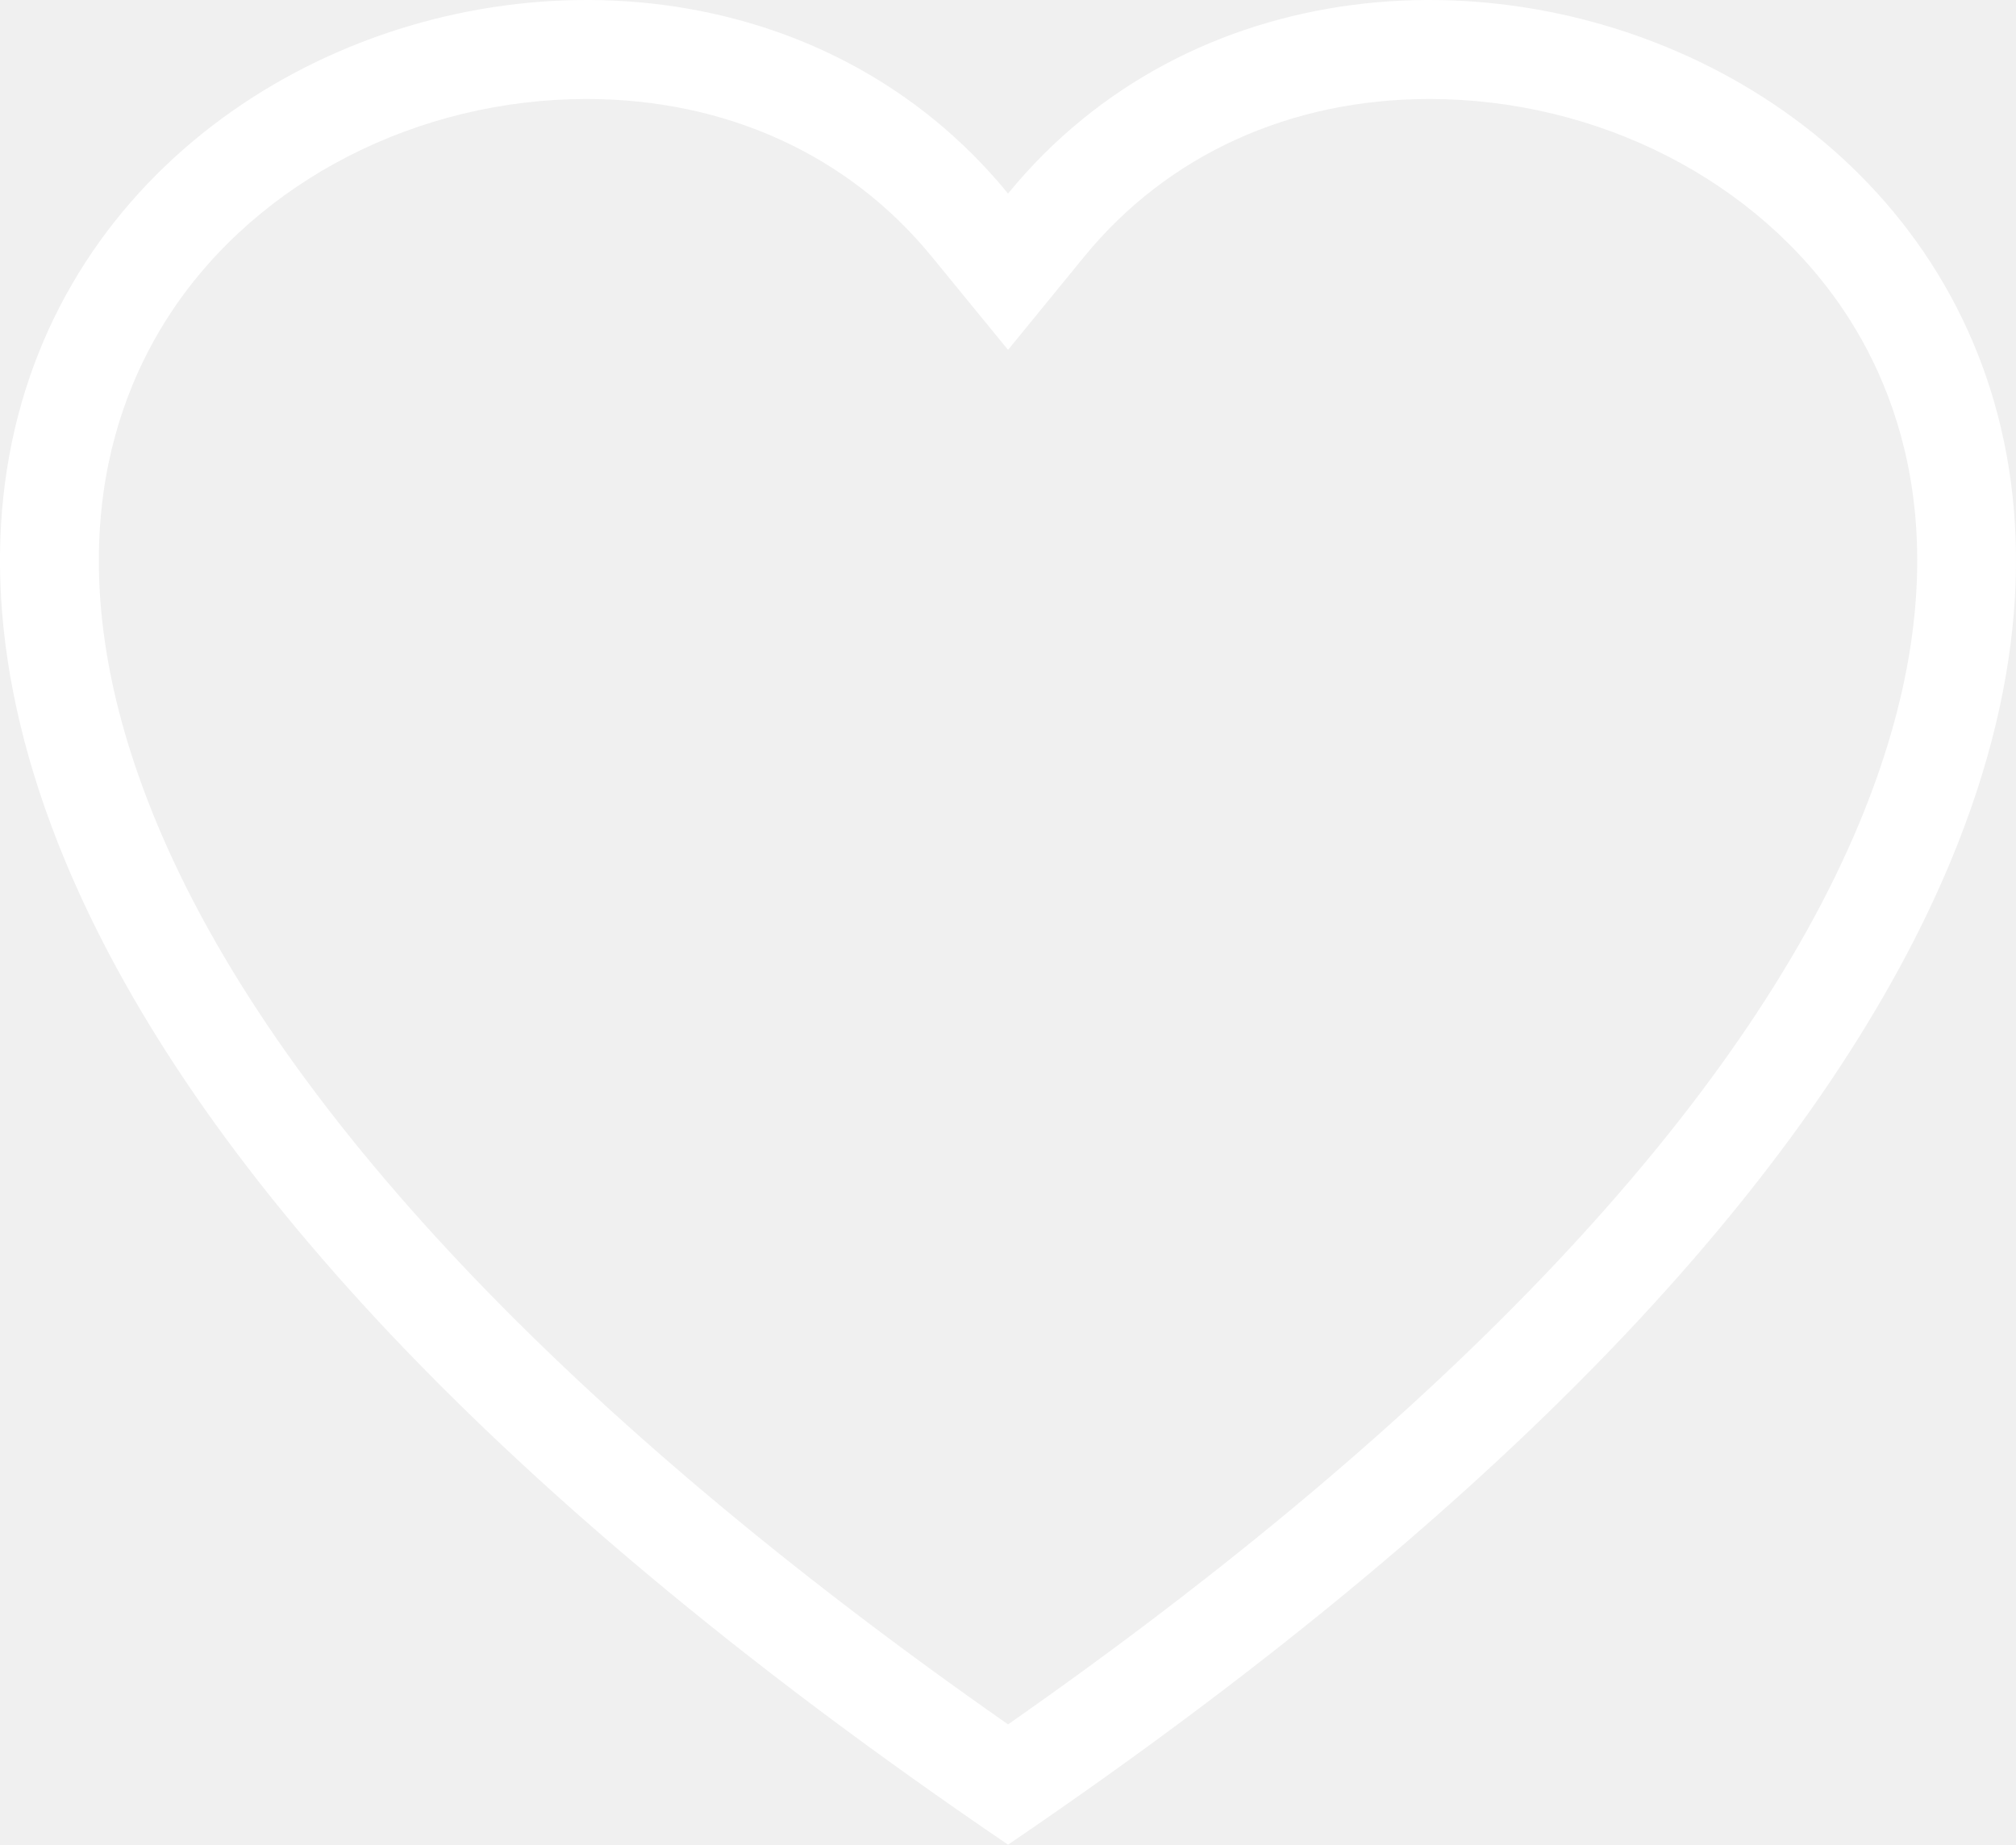
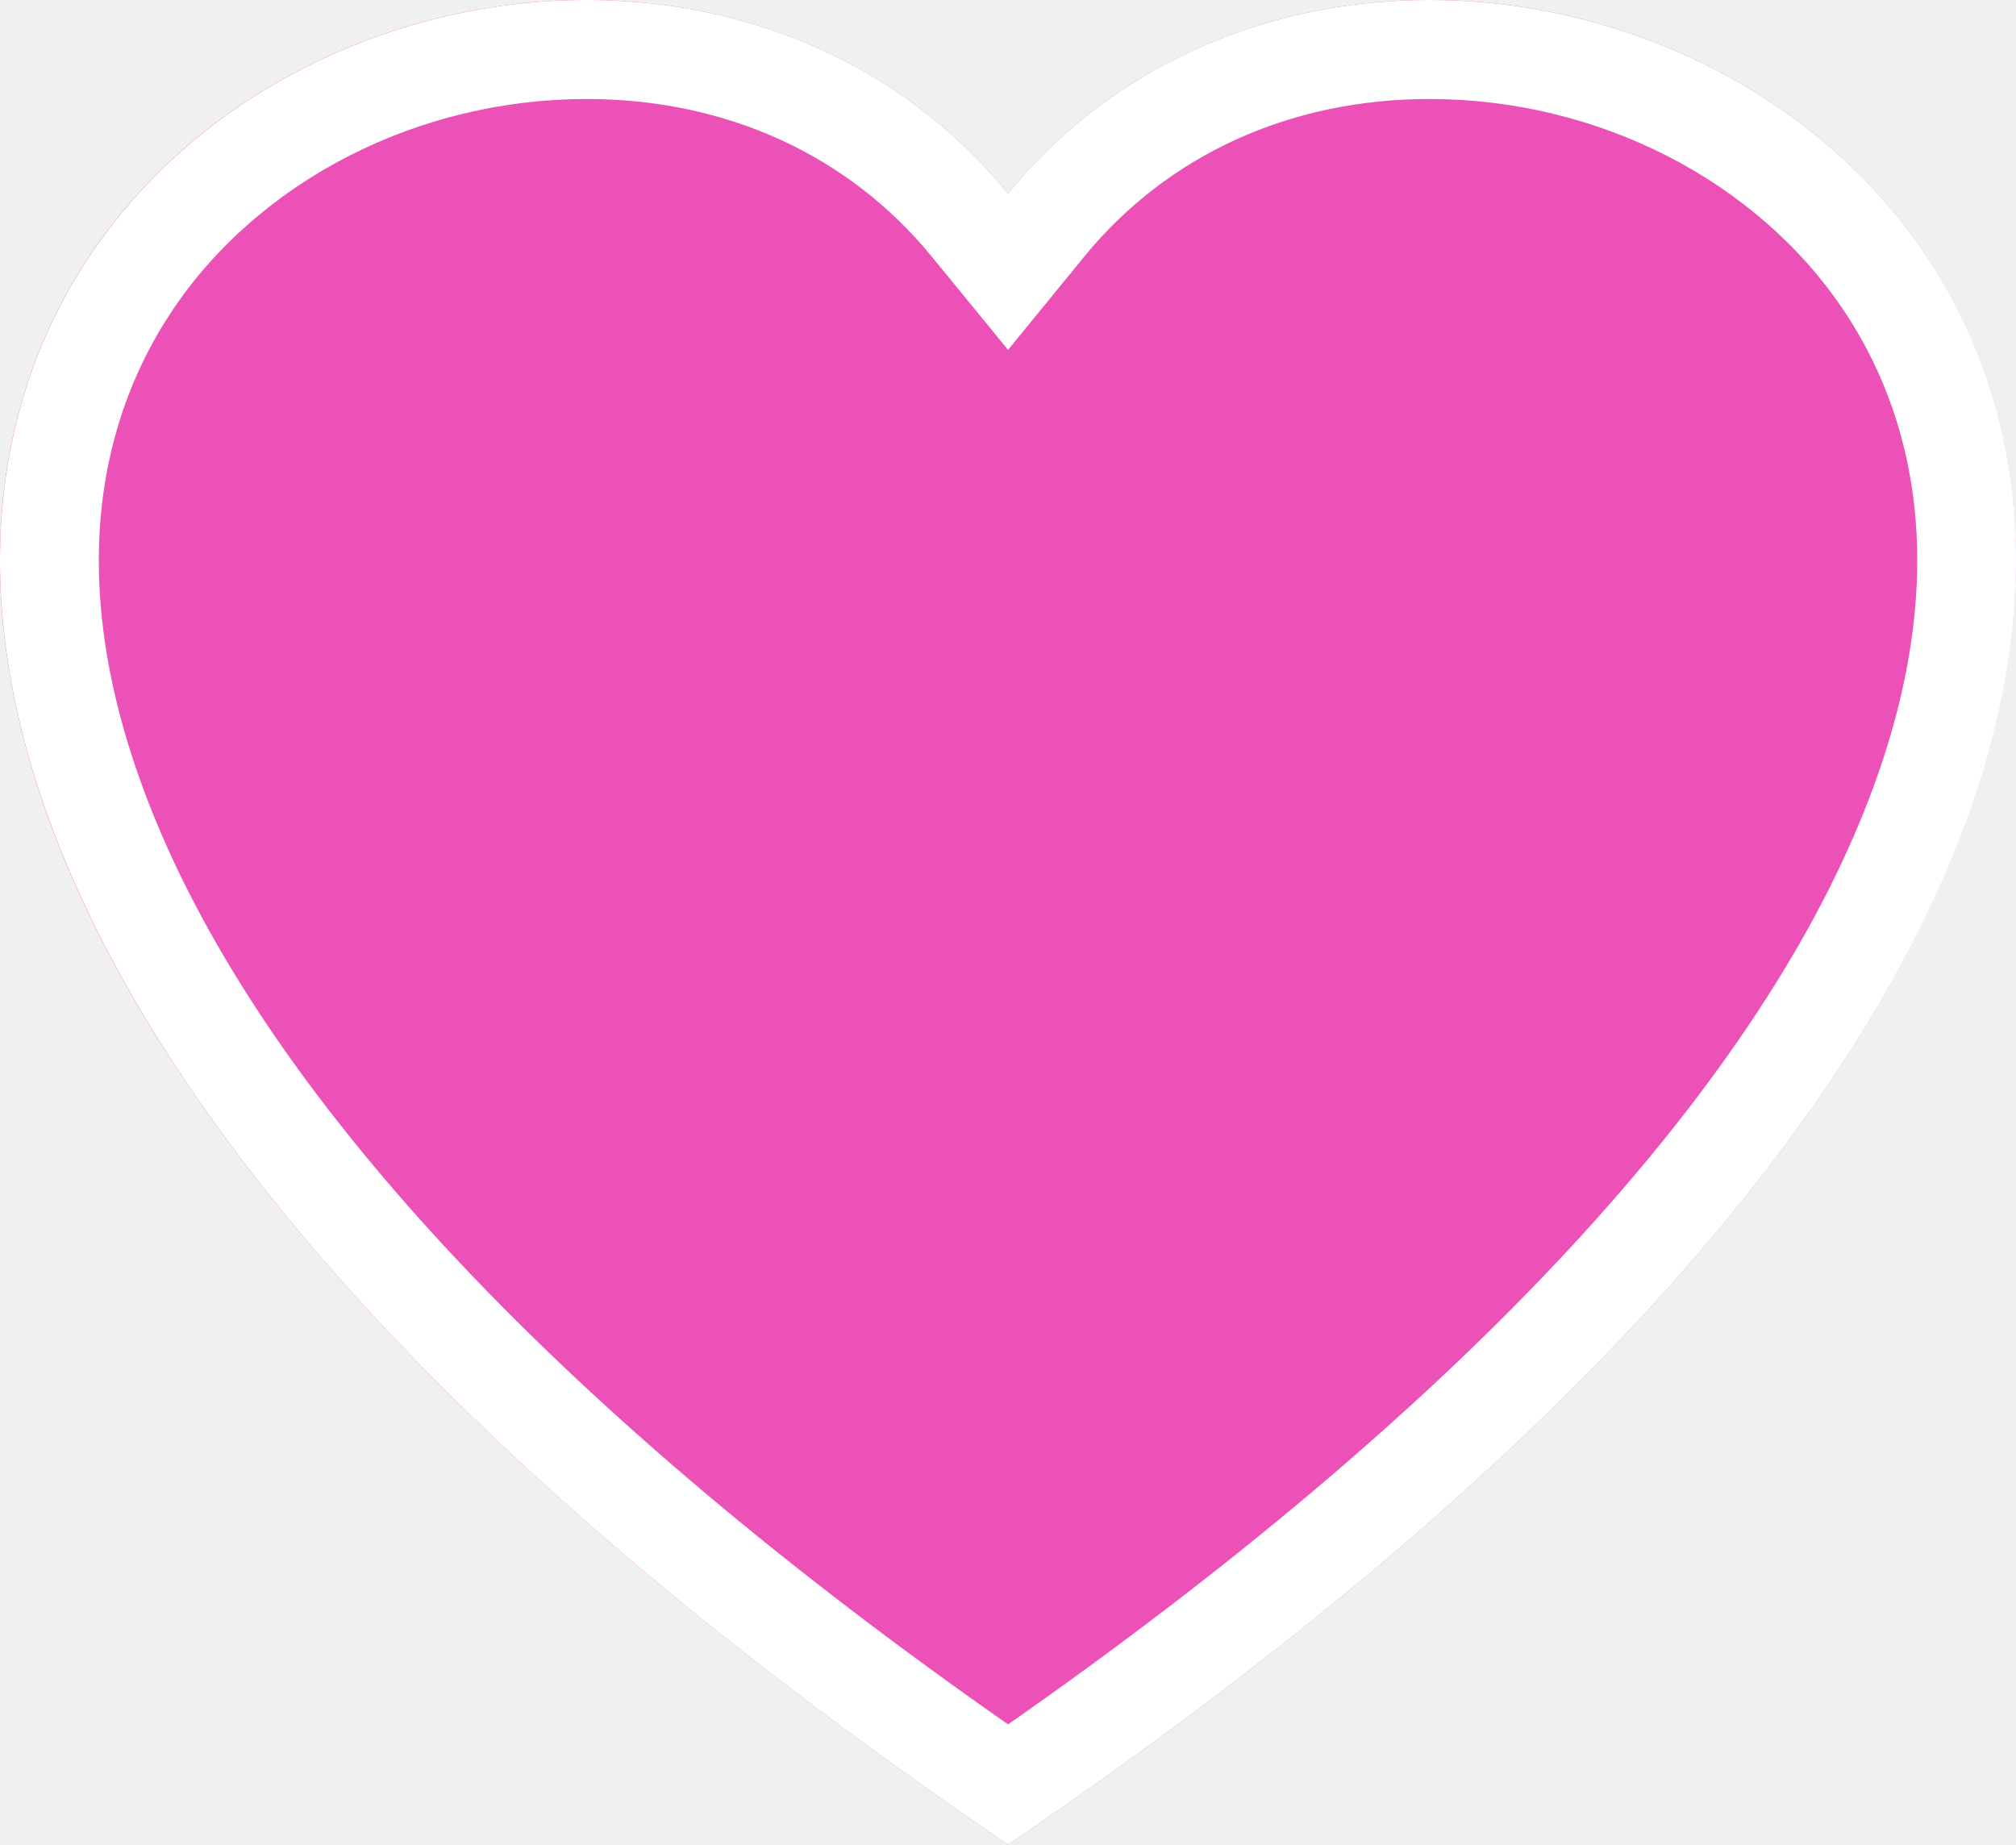
<svg xmlns="http://www.w3.org/2000/svg" id="like" width="20.363" height="18.633" viewBox="0 0 20.363 18.633">
-   <g id="unliked" transform="translate(0 0)" fill="none">
+   <g id="unliked" transform="translate(0 0)" fill="#eb51b6">
    <path d="M10.182,18.633C4.707,14.913,1.836,11.528.658,8.7-2.5,1.1,6.514-2.526,10.182,1.955,13.849-2.526,22.859,1.1,19.7,8.7,18.527,11.528,15.656,14.913,10.182,18.633Z" stroke="none" />
    <path d="M 10.182 17.418 C 14.625 14.313 17.592 11.172 18.781 8.312 C 19.827 5.796 19.275 4.112 18.628 3.143 C 17.746 1.821 16.14 1 14.438 1 C 13.031 1 11.794 1.564 10.955 2.588 L 10.182 3.534 L 9.408 2.588 C 8.569 1.564 7.333 1 5.925 1 C 4.223 1 2.618 1.821 1.736 3.143 C 1.089 4.113 0.537 5.796 1.582 8.311 C 2.771 11.172 5.738 14.313 10.182 17.418 M 10.182 18.633 C 4.707 14.913 1.836 11.528 0.658 8.695 C -2.496 1.104 6.514 -2.526 10.182 1.955 C 13.849 -2.526 22.859 1.104 19.705 8.695 C 18.527 11.528 15.656 14.913 10.182 18.633 Z" stroke="none" fill="#fff" />
  </g>
</svg>
